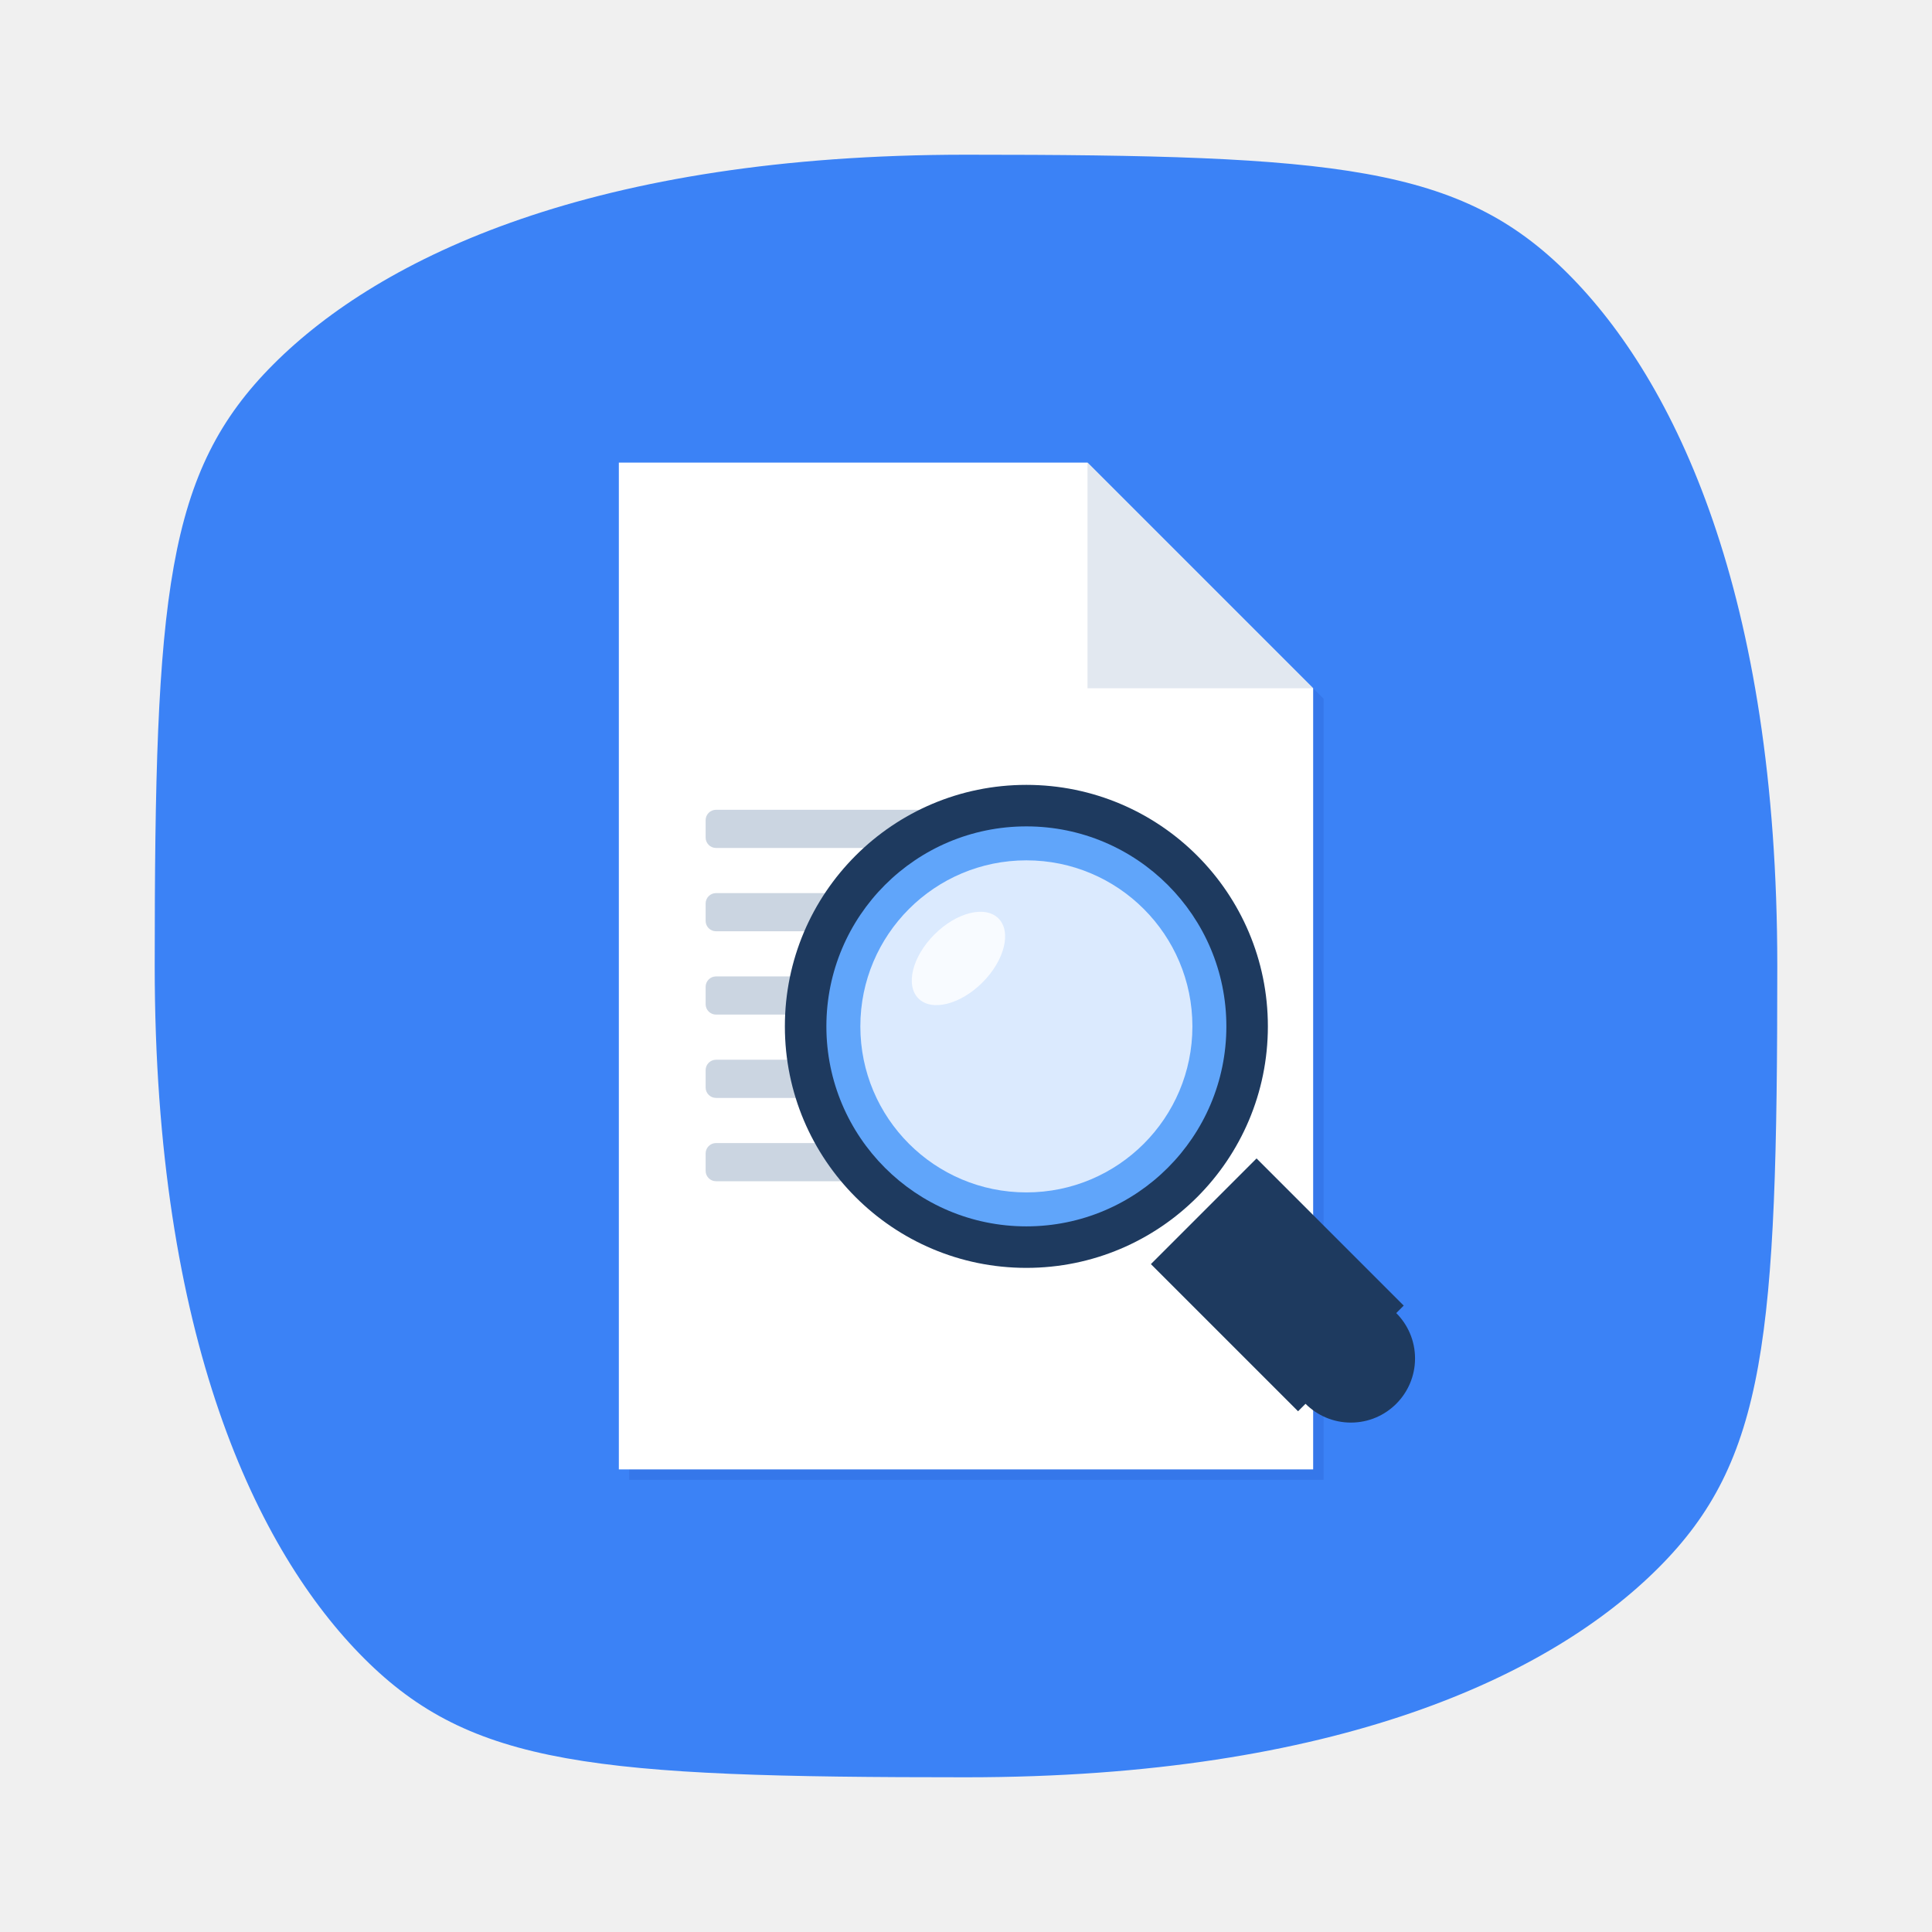
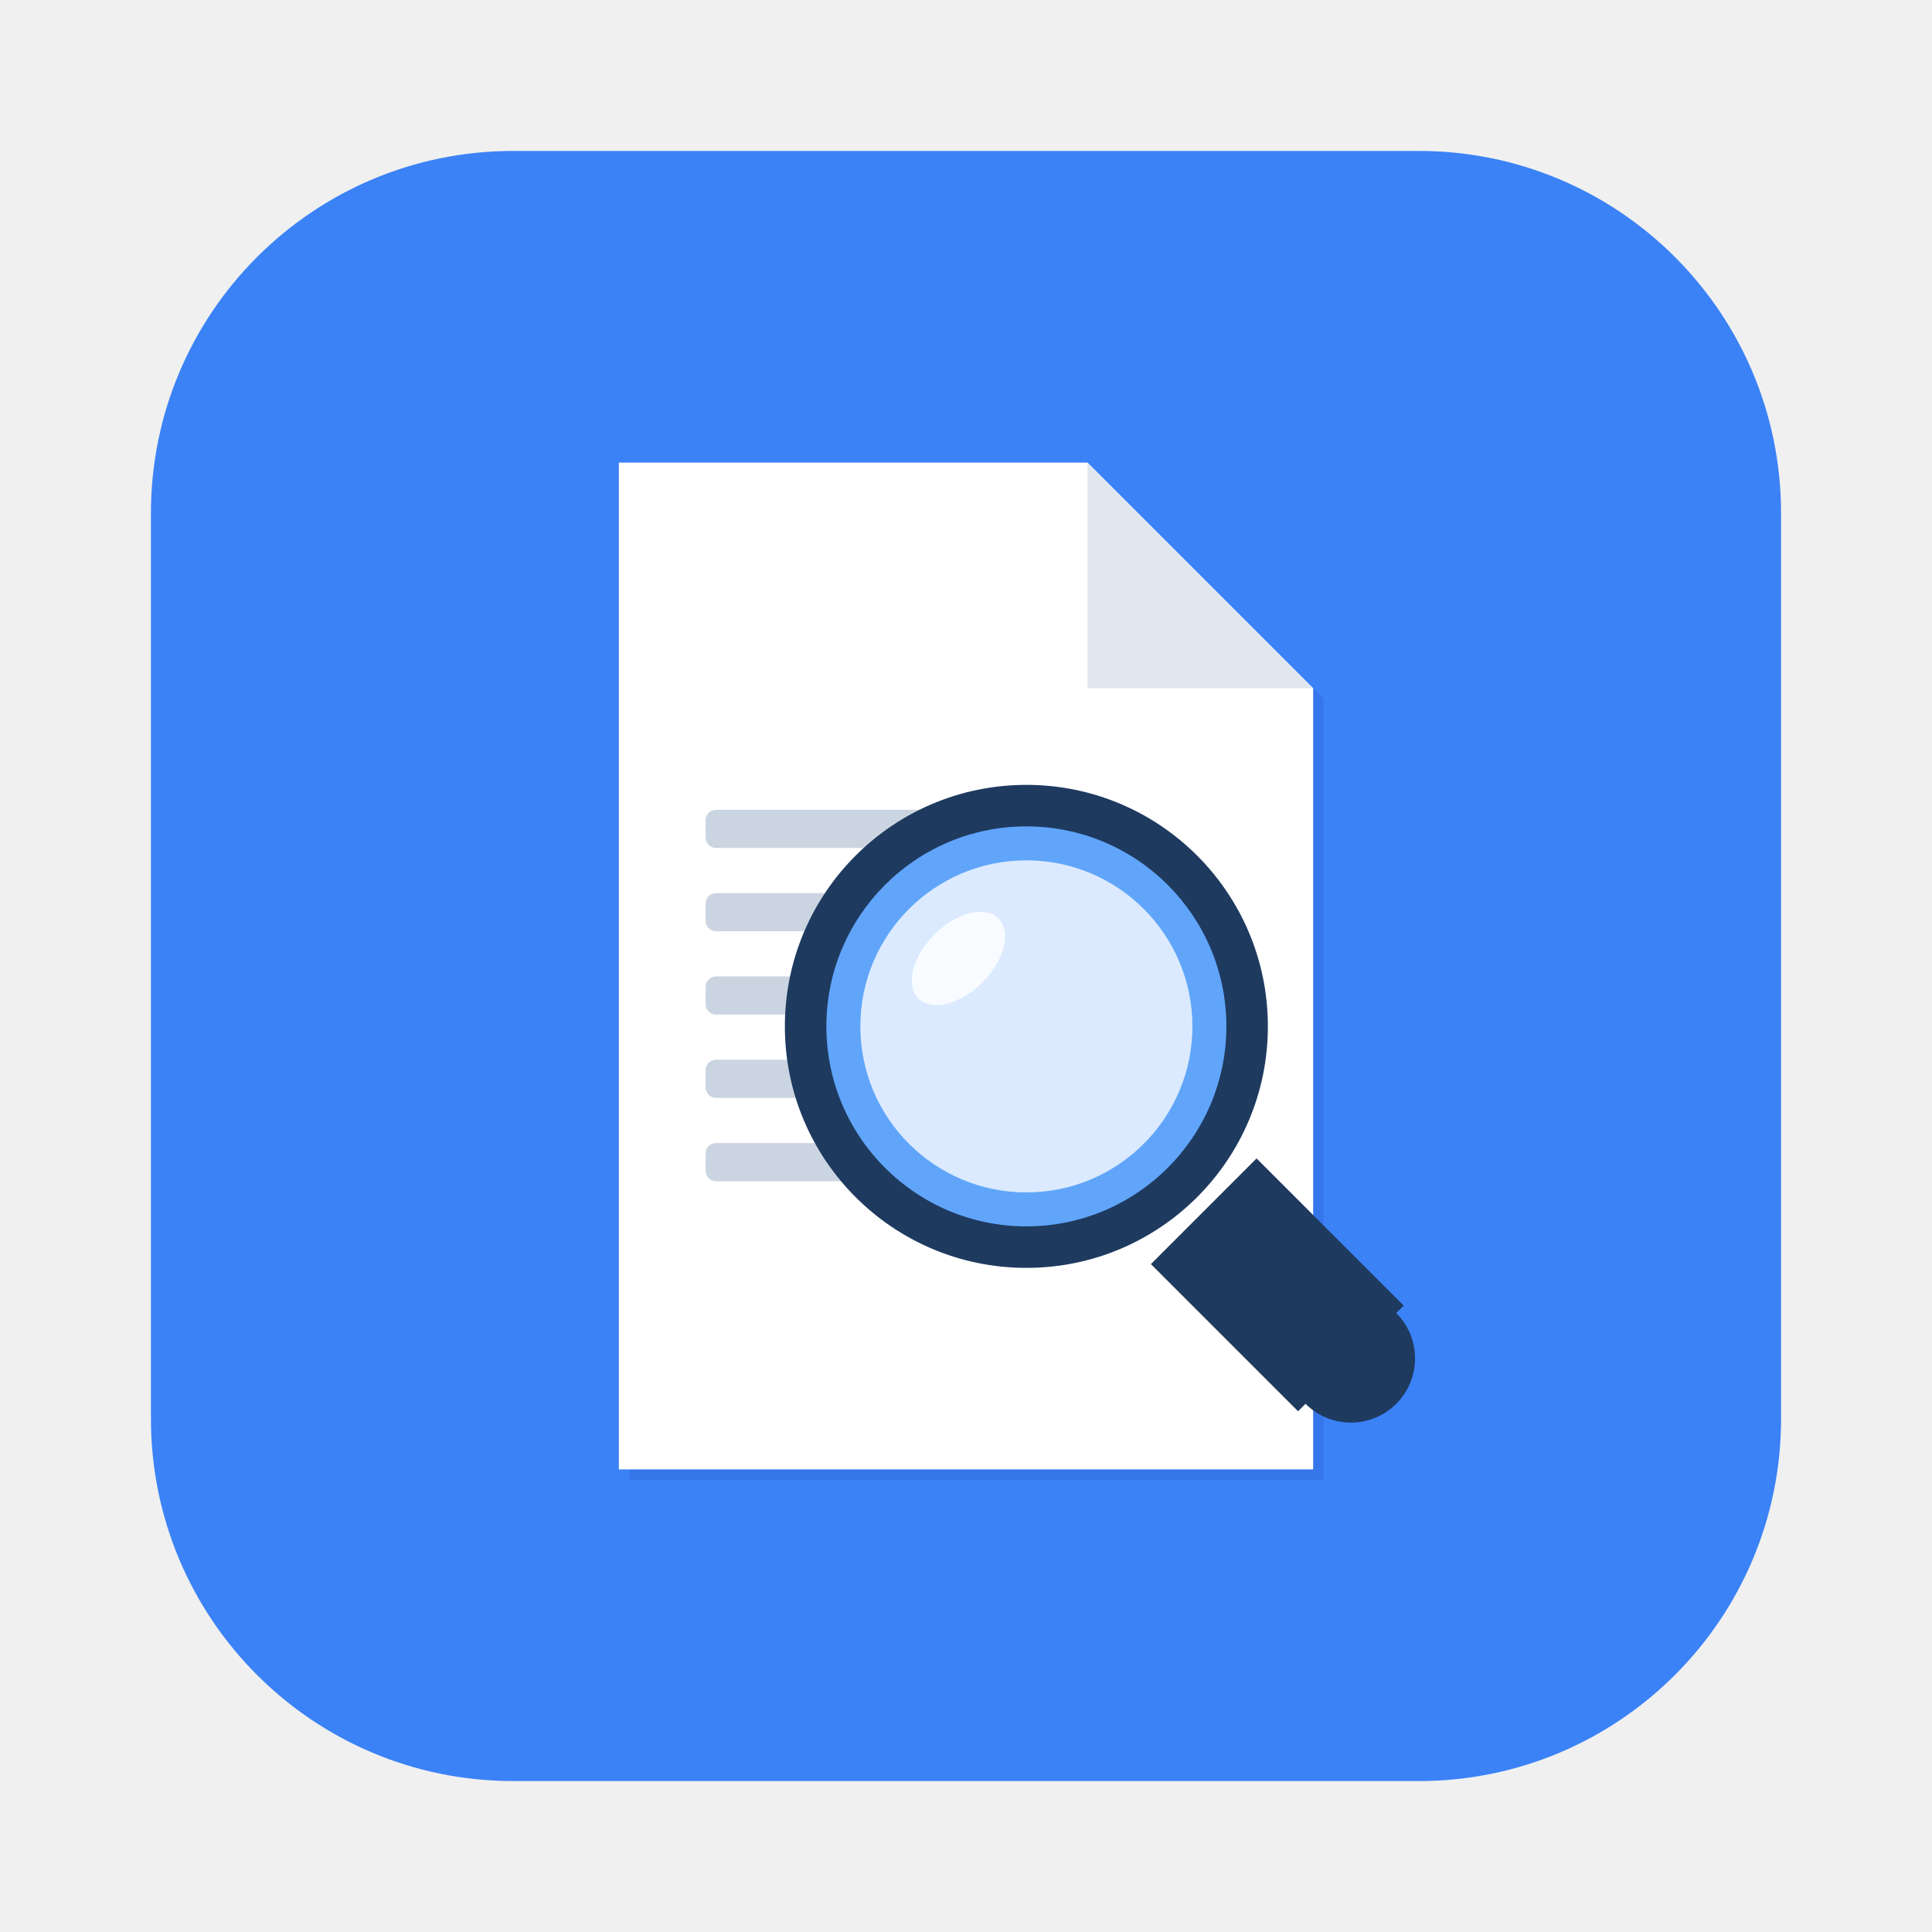
<svg xmlns="http://www.w3.org/2000/svg" viewBox="0 0 512 512">
-   <path d="     M 256 41     C 354.5 41 387 44 415.5 72.5     S 471 157.5 471 256     S 468 387 439.5 415.5     S 354.5 471 256 471     S 125 468 96.5 439.5     S 41 354.5 41 256     S 44 125 72.5 96.5     S 157.5 41 256 41     Z   " fill="#3B82F6" />
+   <rect x="40" y="40" width="432" height="432" rx="96" fill="#3B82F6" />
  <g transform="translate(256, 256) scale(0.92) translate(-205, -235)">
    <path d="M105 90 L240 90 L305 155 L305 380 L105 380 Z" fill="#1E40AF" opacity="0.18" transform="translate(3,3)" />
    <path d="M105 90 L240 90 L305 155 L305 380 L105 380 Z" fill="#FFFFFF" />
    <path d="M240 90 L240 155 L305 155 Z" fill="#E2E8F0" />
    <rect x="130" y="190" width="95" height="11" rx="3" fill="#CBD5E1" />
    <rect x="130" y="214" width="135" height="11" rx="3" fill="#CBD5E1" />
    <rect x="130" y="238" width="80" height="11" rx="3" fill="#CBD5E1" />
    <rect x="130" y="262" width="115" height="11" rx="3" fill="#CBD5E1" />
    <rect x="130" y="286" width="65" height="11" rx="3" fill="#CBD5E1" />
  </g>
  <g>
    <polygon points="305,335 333,307 372,346 344,374" fill="#1E3A5F" />
    <circle cx="358" cy="360" r="17" fill="#1E3A5F" />
    <circle cx="272" cy="272" r="64" fill="#1E3A5F" />
    <circle cx="272" cy="272" r="53" fill="#60A5FA" />
    <circle cx="272" cy="272" r="44" fill="#DBEAFE" />
    <ellipse cx="254" cy="254" rx="15" ry="9" fill="#FFFFFF" opacity="0.8" transform="rotate(-45 254 254)" />
  </g>
</svg>
